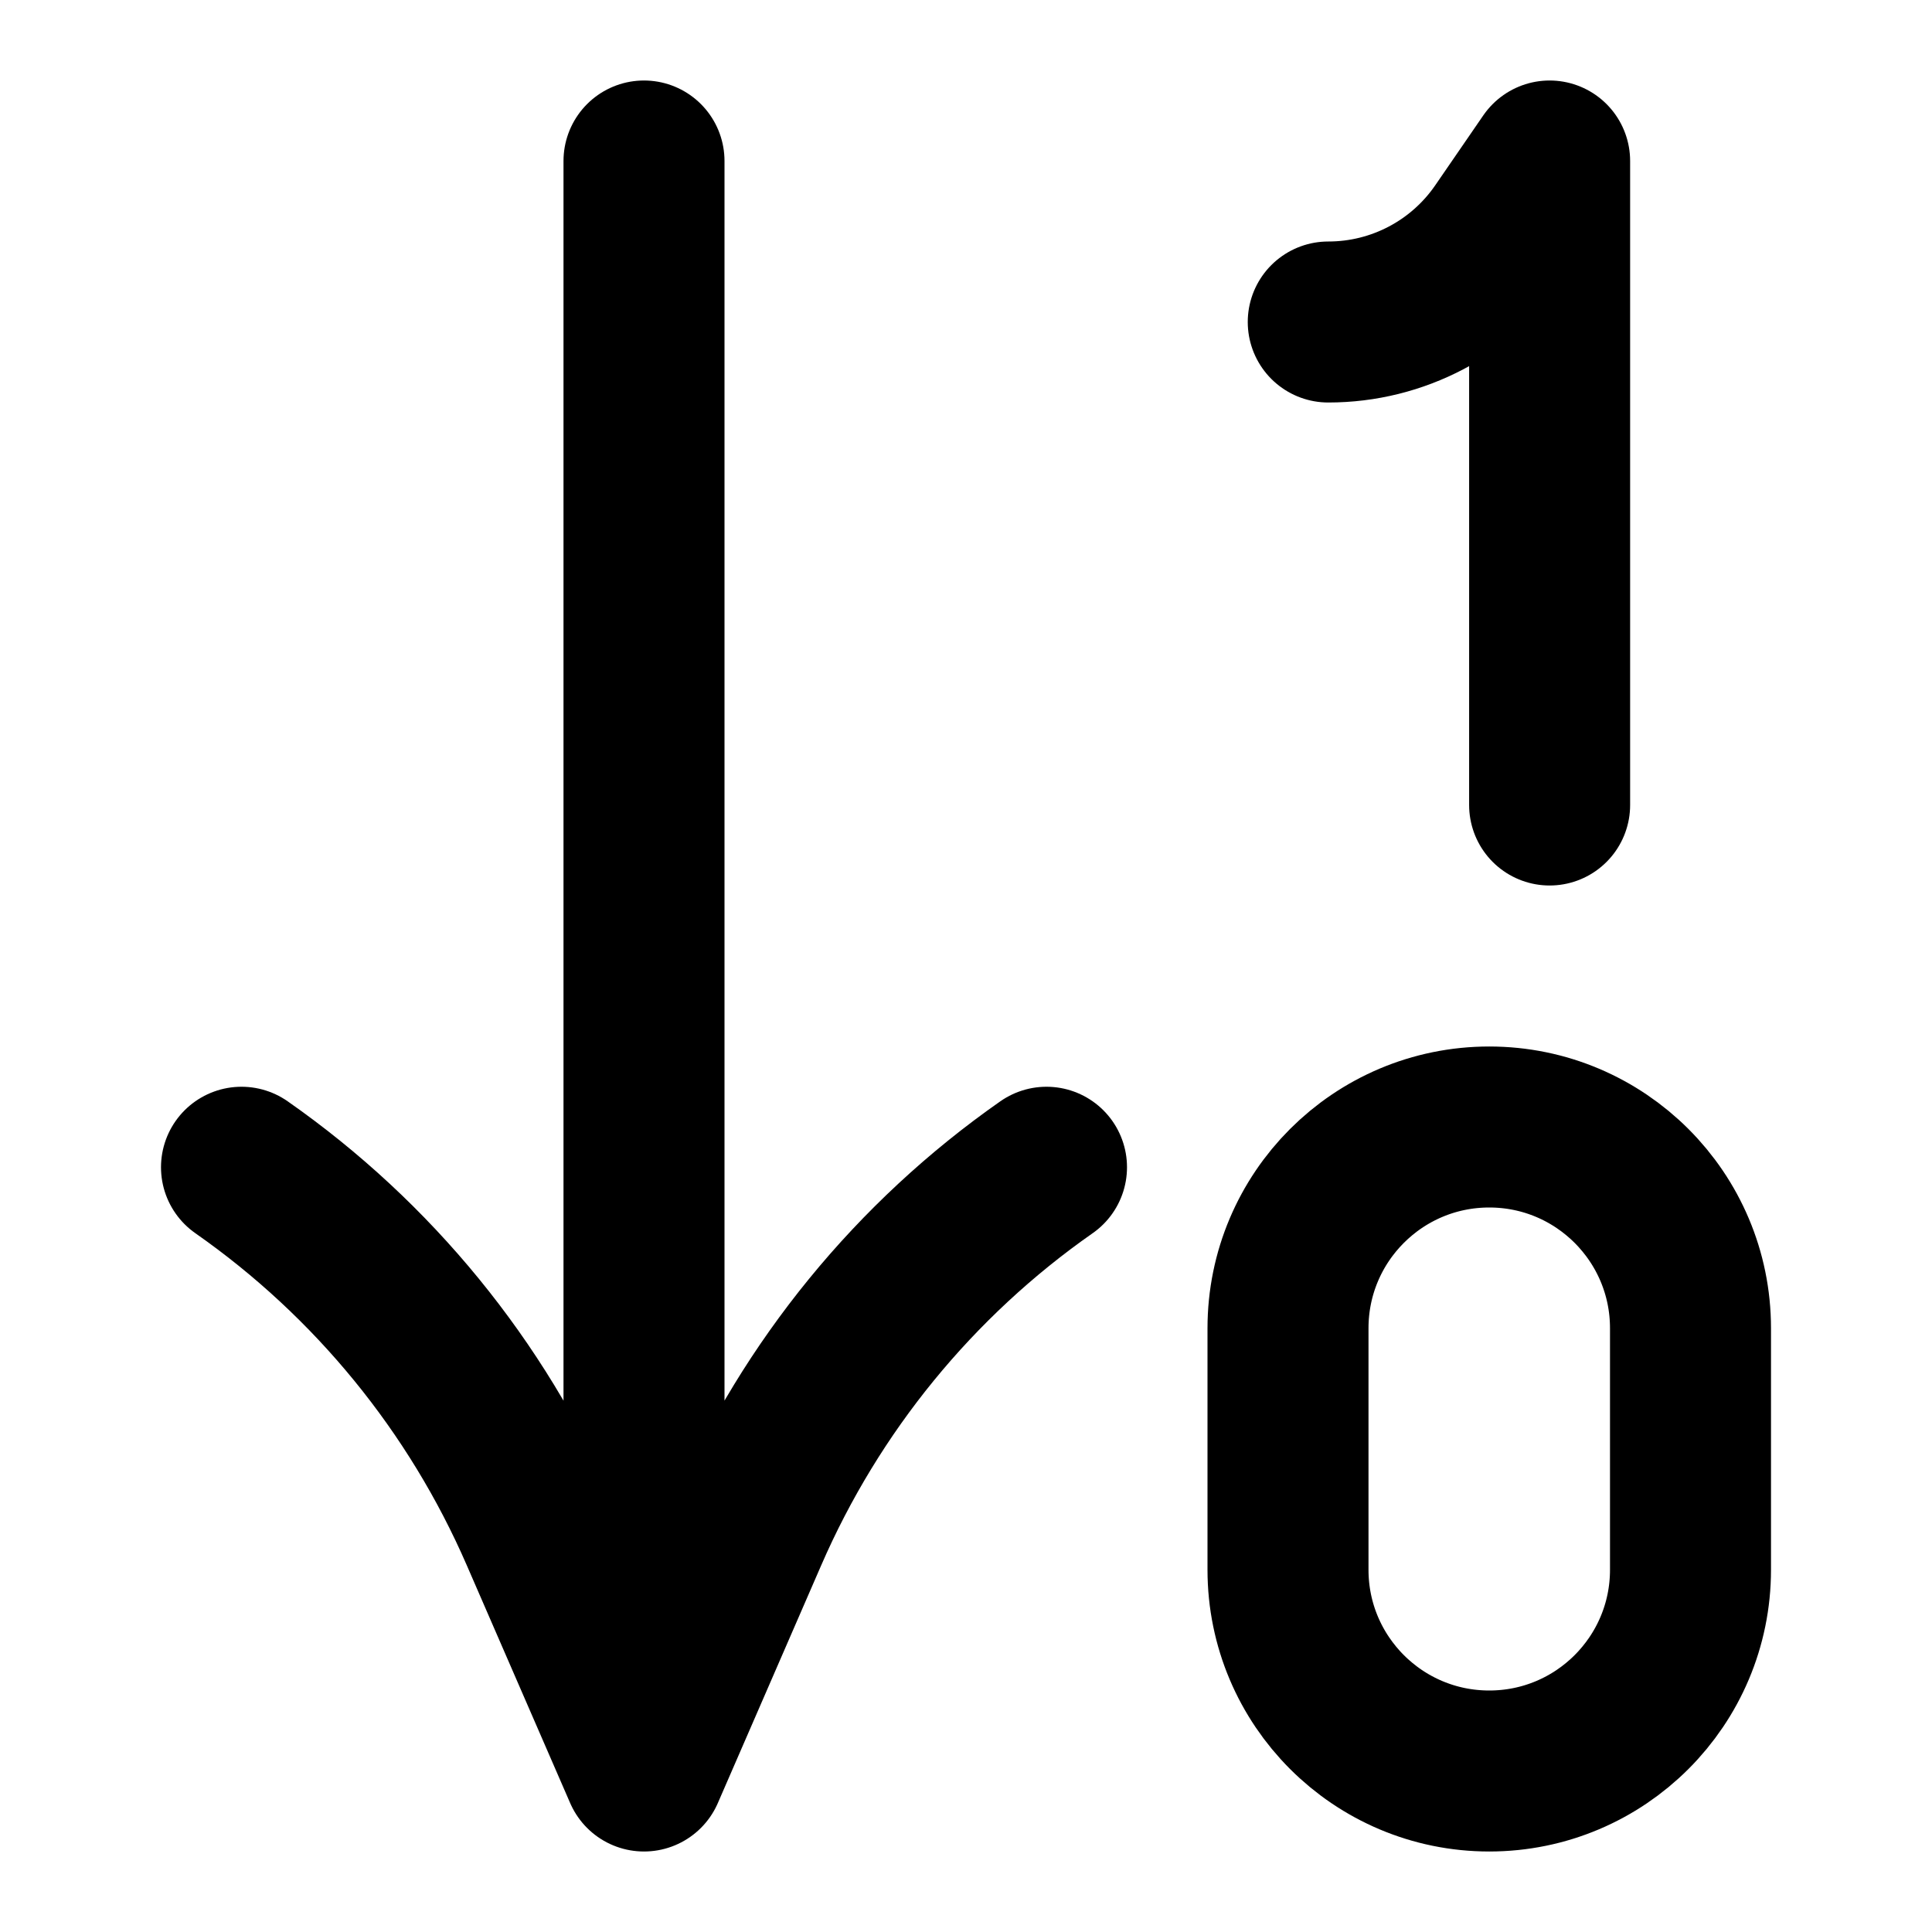
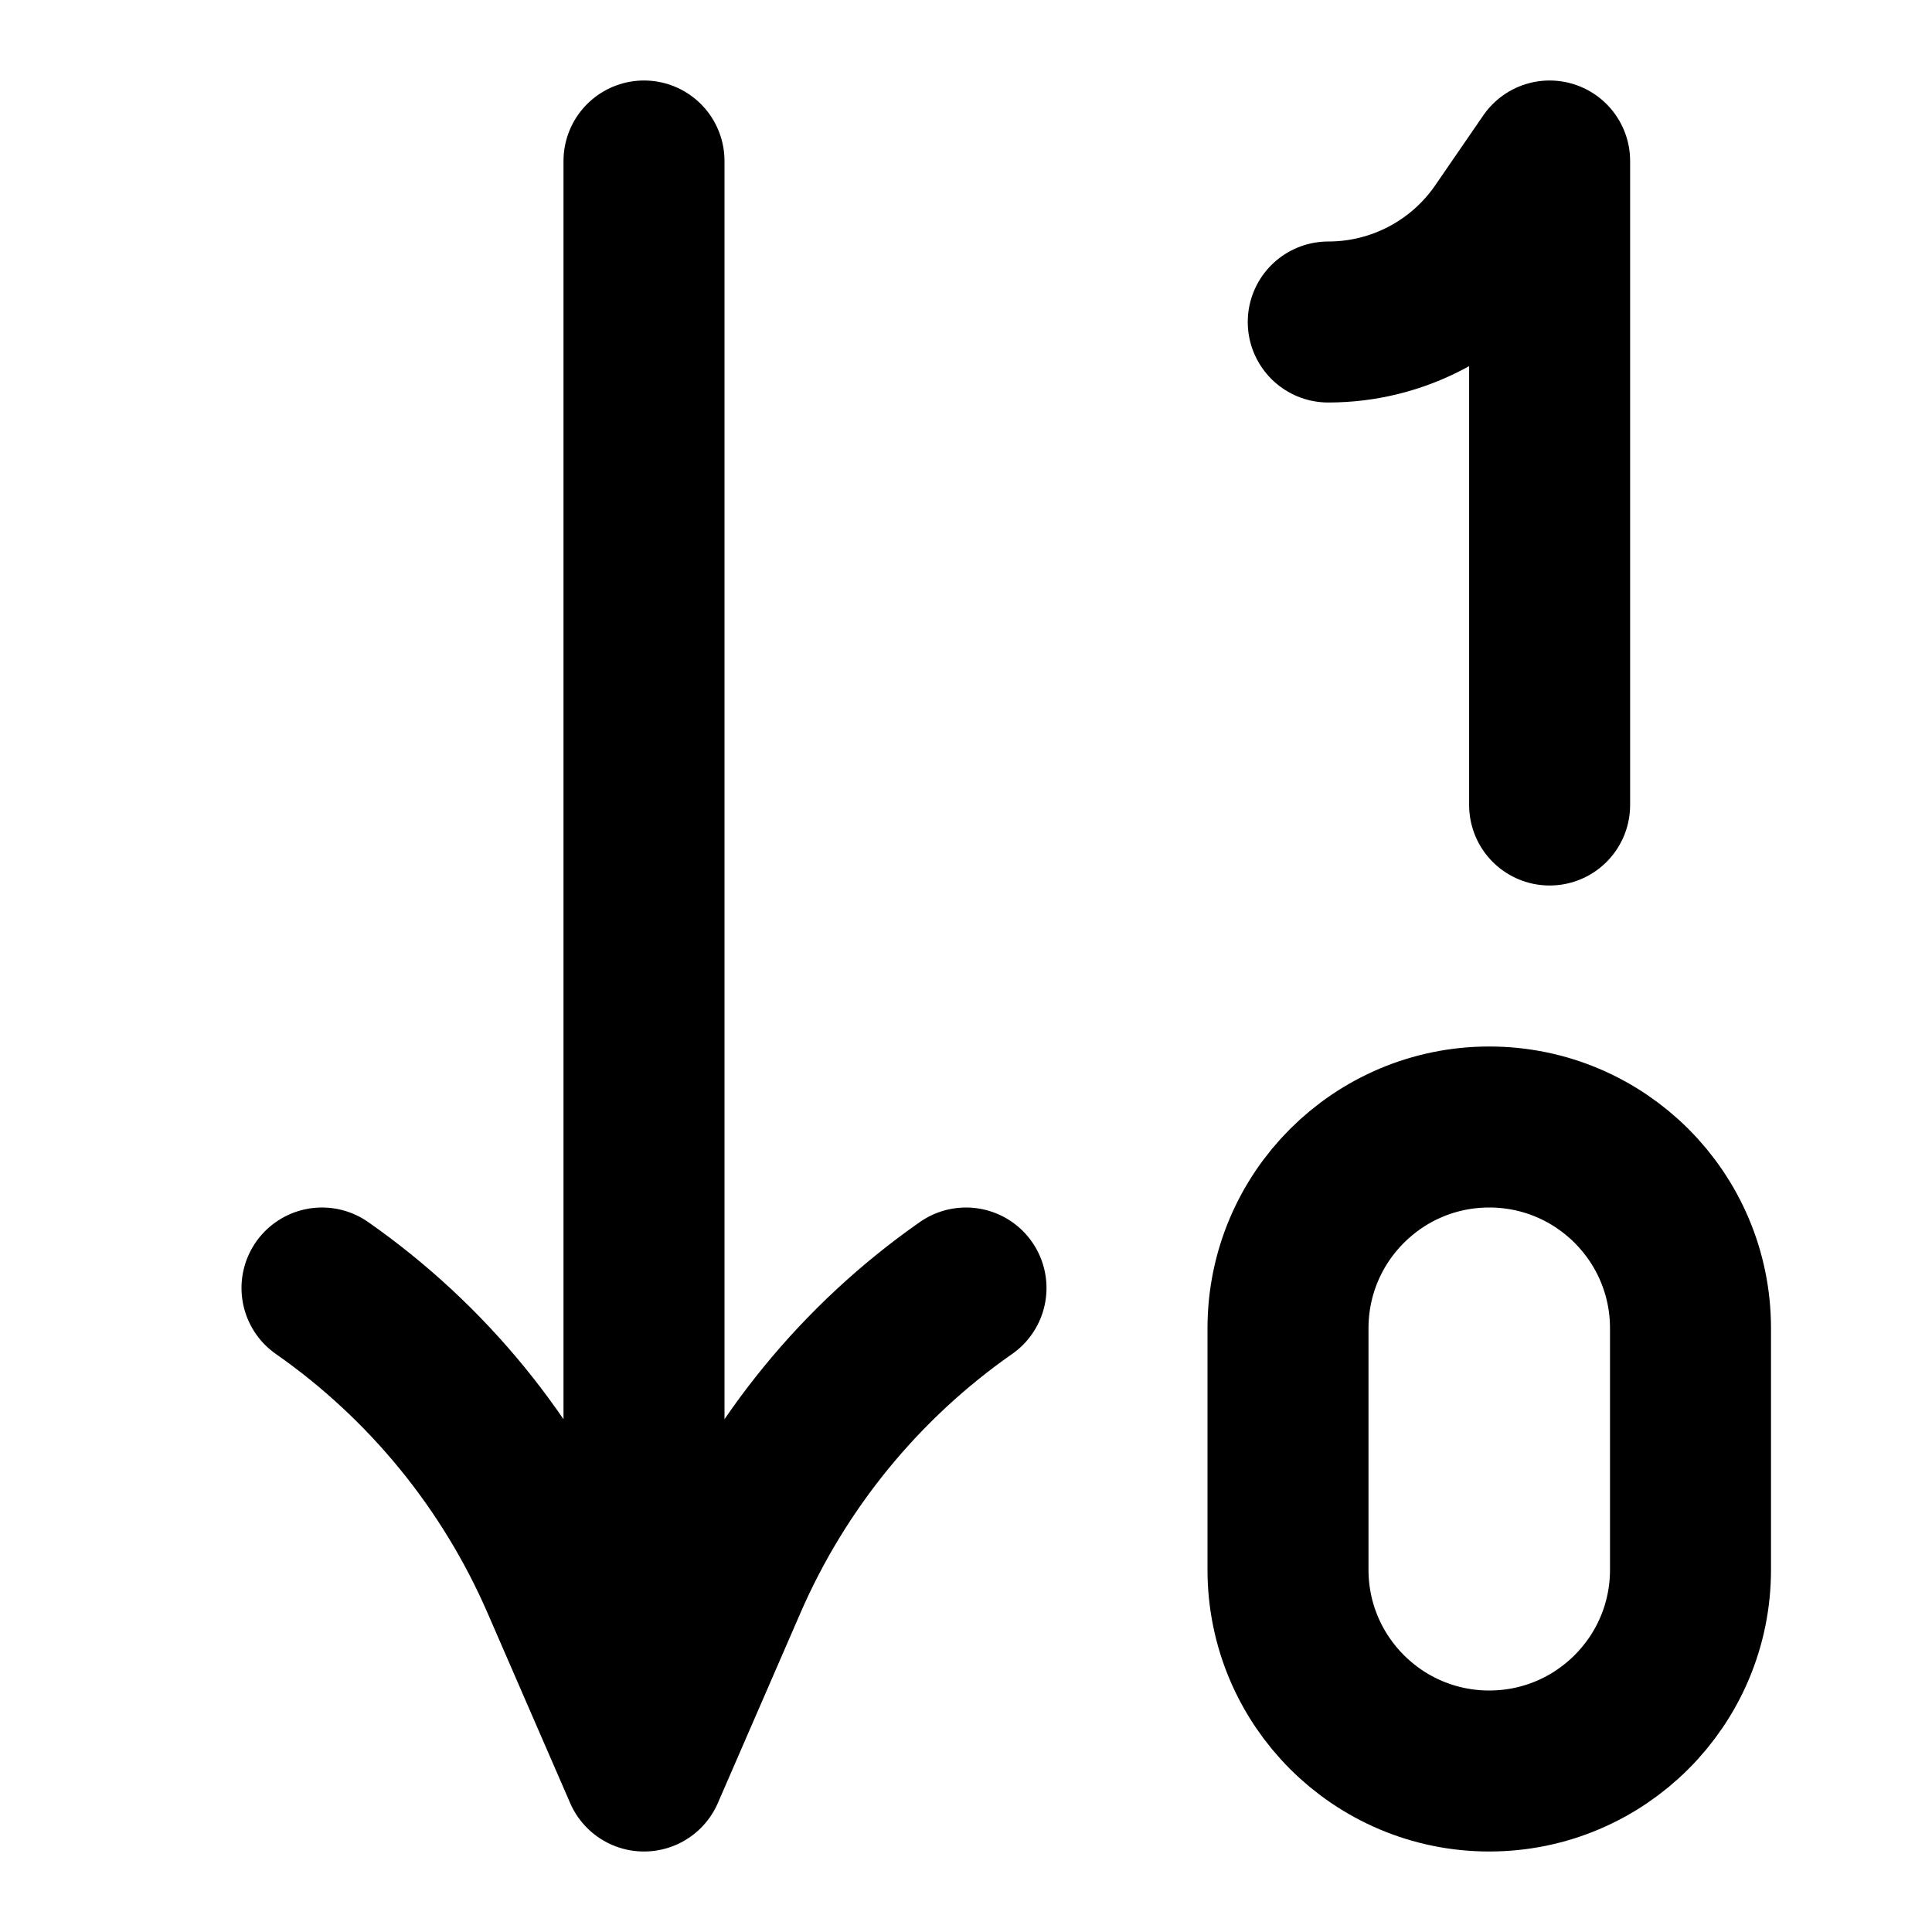
<svg xmlns="http://www.w3.org/2000/svg" width="24" height="24" viewBox="0 0 24 24" fill="none" stroke="currentColor" stroke-width="2" stroke-linecap="round" stroke-linejoin="round">
-   <path d="M8 2v20m5-7.5a10.8 10.8 0 0 0-3.717 4.549L8 22l-1.283-2.951A10.8 10.8 0 0 0 3 14.5m13 2v3a2.5 2.5 0 0 0 5 0v-3a2.5 2.5 0 0 0-5 0m3.25-6.5V2l-.596.867A2.61 2.61 0 0 1 16.5 4" />
+   <path d="M8 2v20m4-6a8.64 8.64 0 0 0-2.974 3.639L8 22l-1.026-2.361A8.64 8.64 0 0 0 4 16m12 .5v3a2.5 2.5 0 0 0 5 0v-3a2.5 2.5 0 0 0-5 0m3.25-6.5V2l-.596.867A2.61 2.61 0 0 1 16.5 4" />
</svg>
